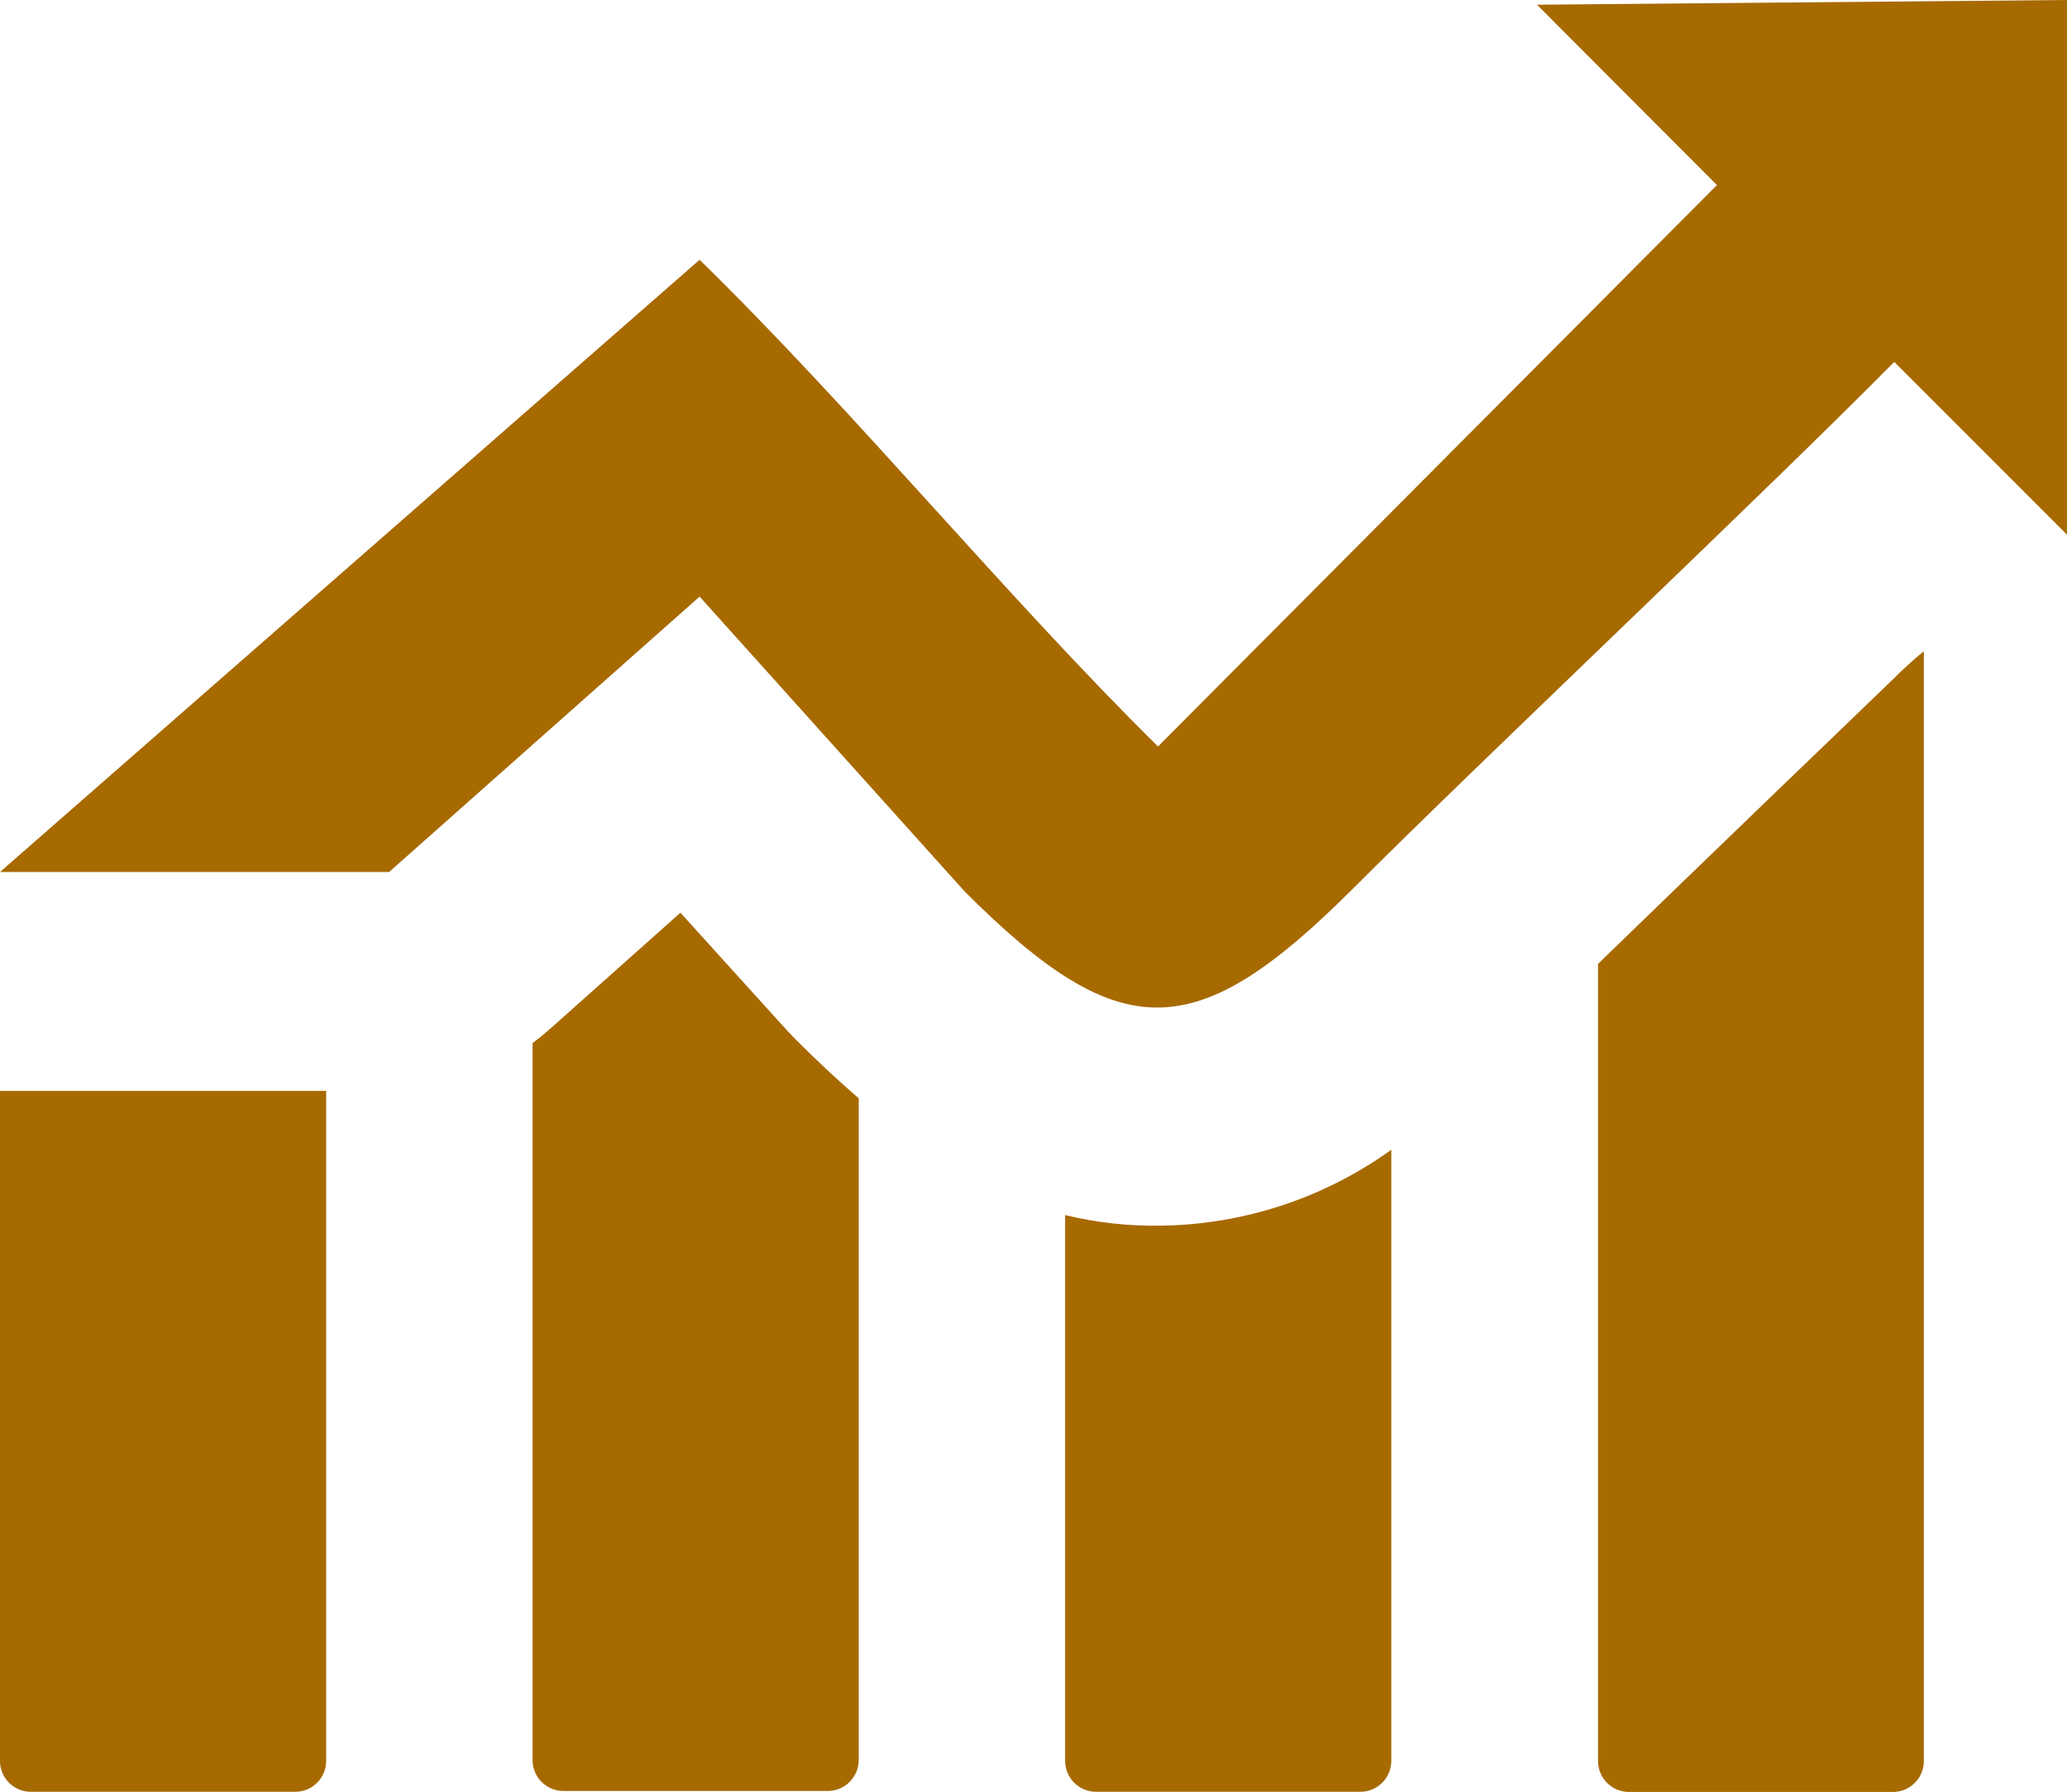
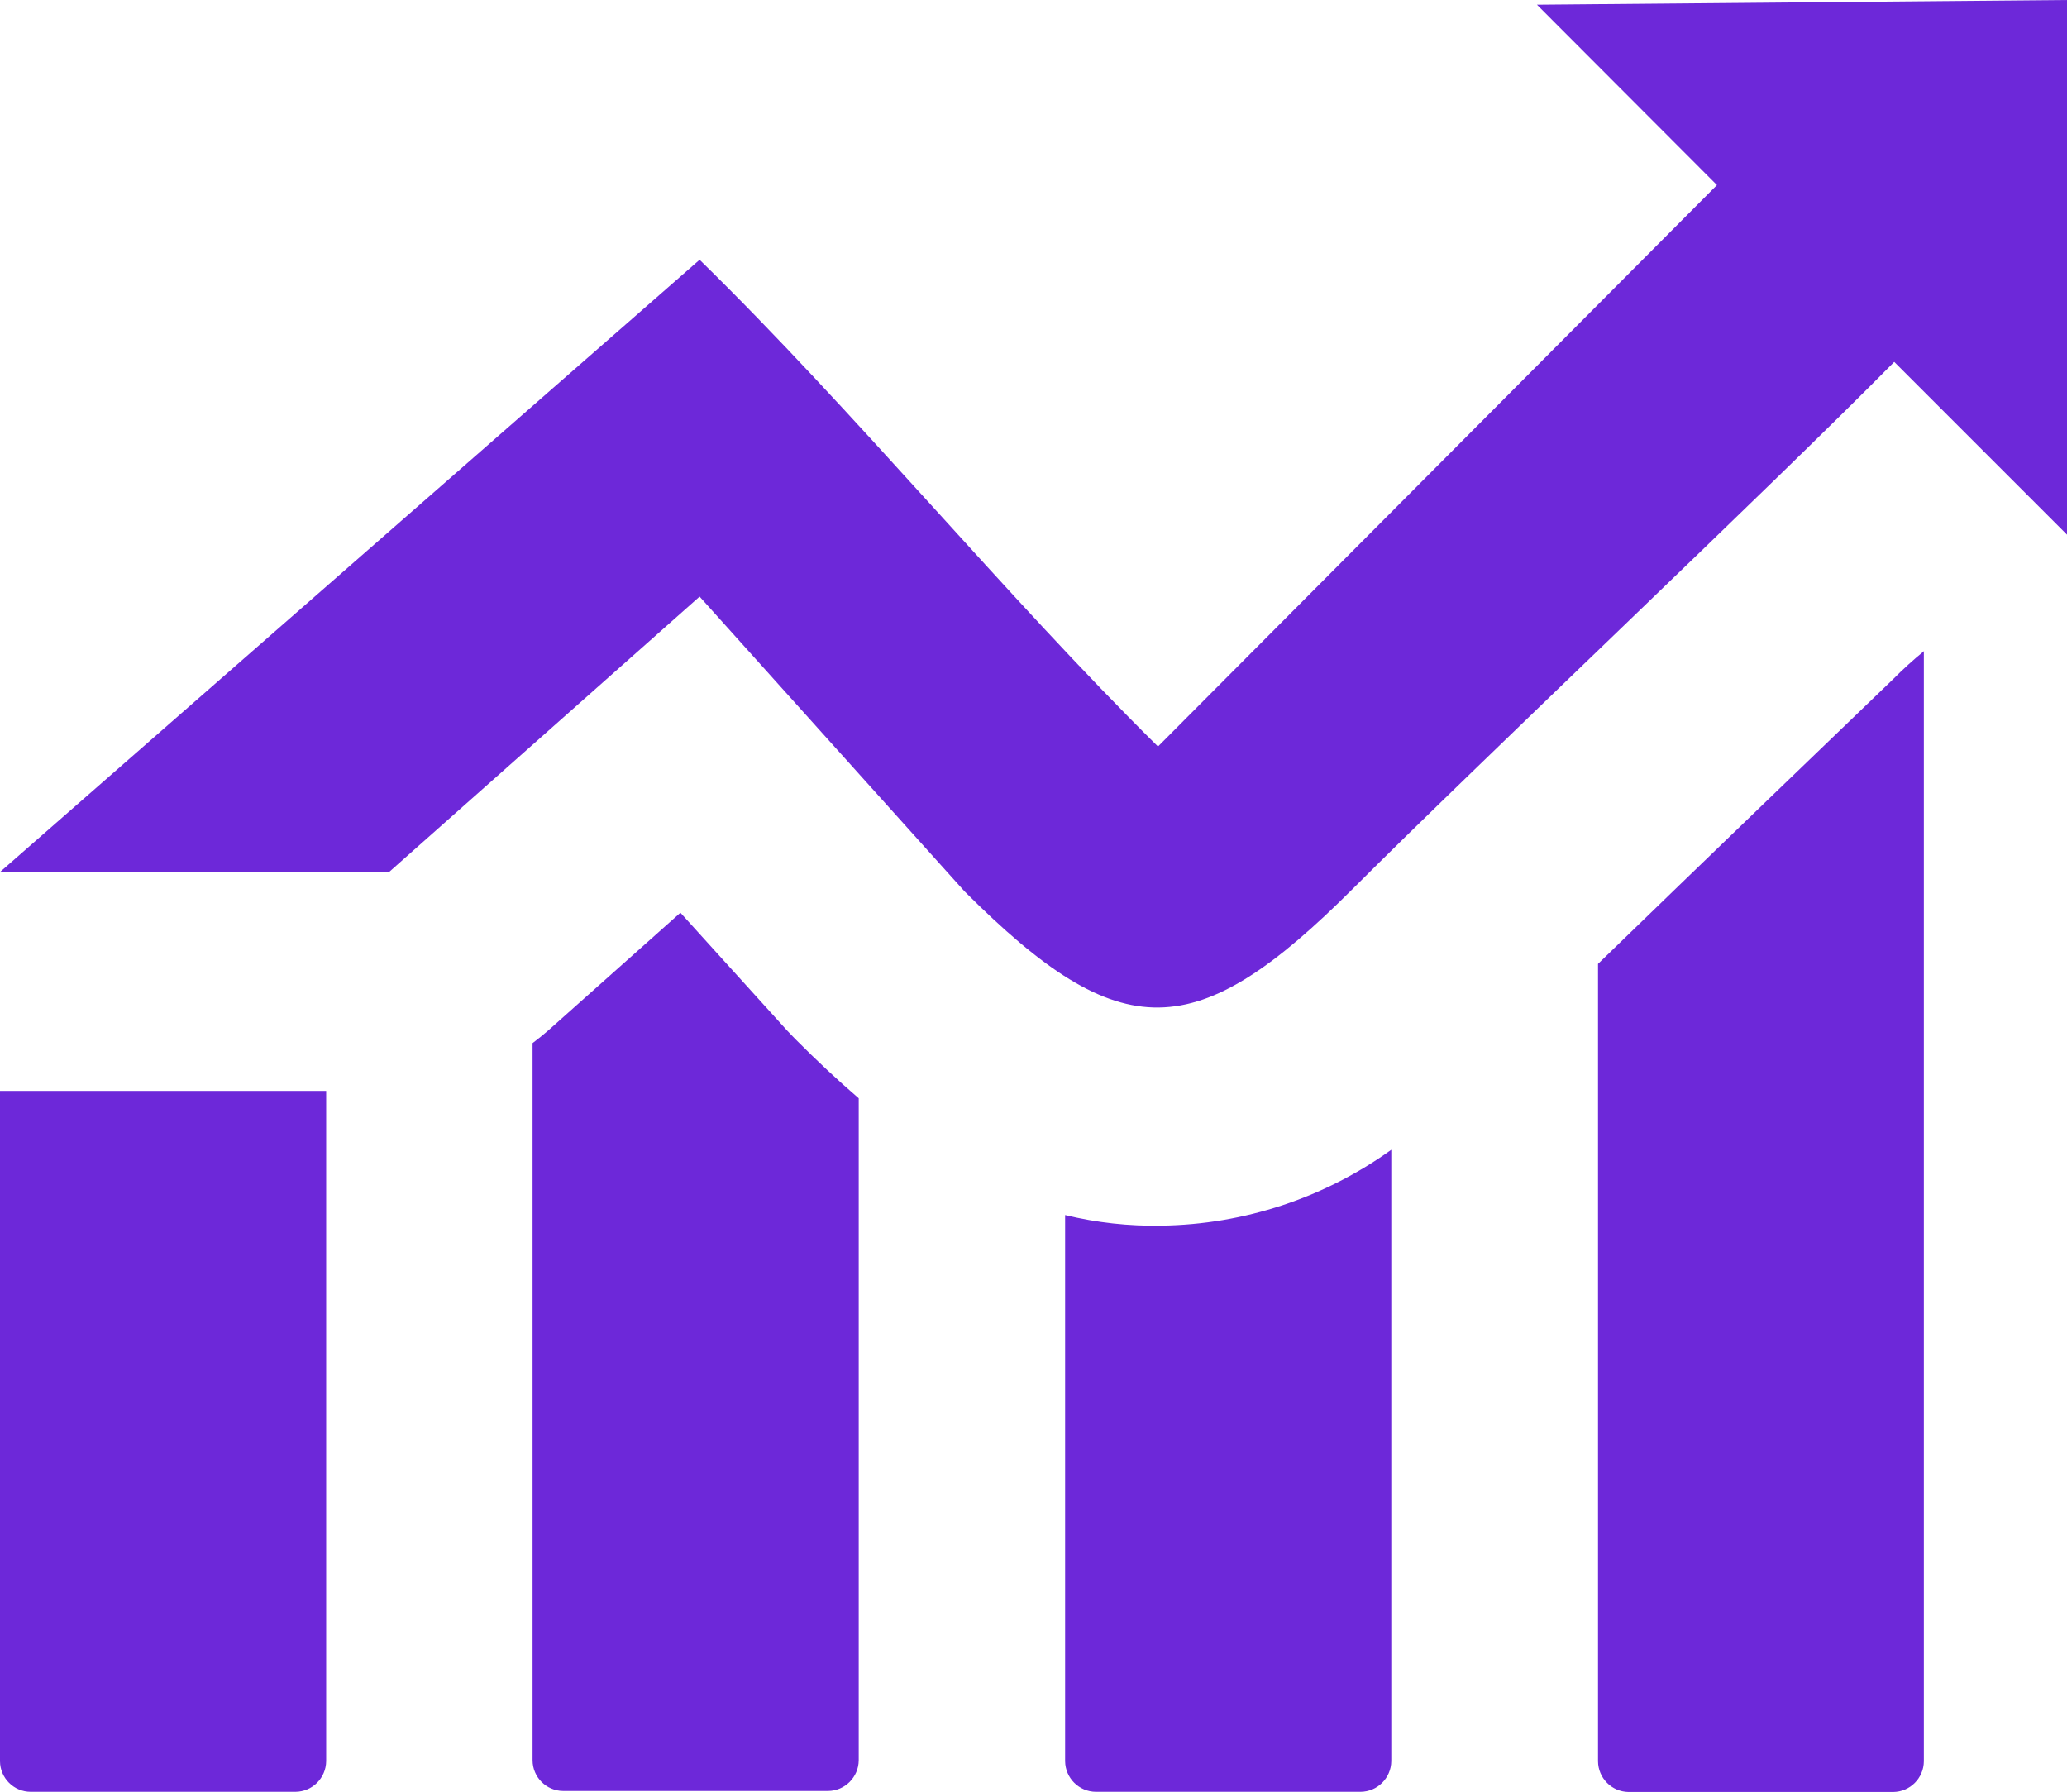
<svg xmlns="http://www.w3.org/2000/svg" id="Layer_1" data-name="Layer 1" viewBox="0 0 122.88 106.5">
  <defs>
-     <style>.cls-1{fill:#A66A00; fill-rule:evenodd;}</style>
+     <style>.cls-1{fill:#6D28D9; fill-rule:evenodd;}</style>
  </defs>
  <path class="cls-1" d="M19.39,64.84v39.84a1.84,1.84,0,0,1-1.83,1.82H1.83A1.83,1.83,0,0,1,0,104.68V64.84ZM0,51.83,41.59,15.44c9.21,9,18.14,19.93,27.25,28.93L102.07,11,91.37.28,122.88,0V31.78L112.61,21.51c-7.37,7.47-24.8,23.92-32.17,31.3-9.33,9.32-13.78,9.49-23.1.17L41.59,35.46,23.13,51.83ZM114.37,38.69v66a1.84,1.84,0,0,1-1.82,1.82H96.81A1.84,1.84,0,0,1,95,104.68V57.29c3-2.91,6.5-6.29,10.07-9.73l7.45-7.17a24.16,24.16,0,0,1,1.87-1.7ZM82.71,68.34v36.34a1.84,1.84,0,0,1-1.83,1.82H65.15a1.84,1.84,0,0,1-1.83-1.82V72.22a22.48,22.48,0,0,0,5.73.63,24,24,0,0,0,13.66-4.51Zm-31.66-3v39.29a1.84,1.84,0,0,1-1.83,1.82H33.48a1.83,1.83,0,0,1-1.82-1.82V62q.48-.36.93-.75l7.86-7,6.34,7,.49.51q1.92,1.93,3.77,3.52Z" />
</svg>
